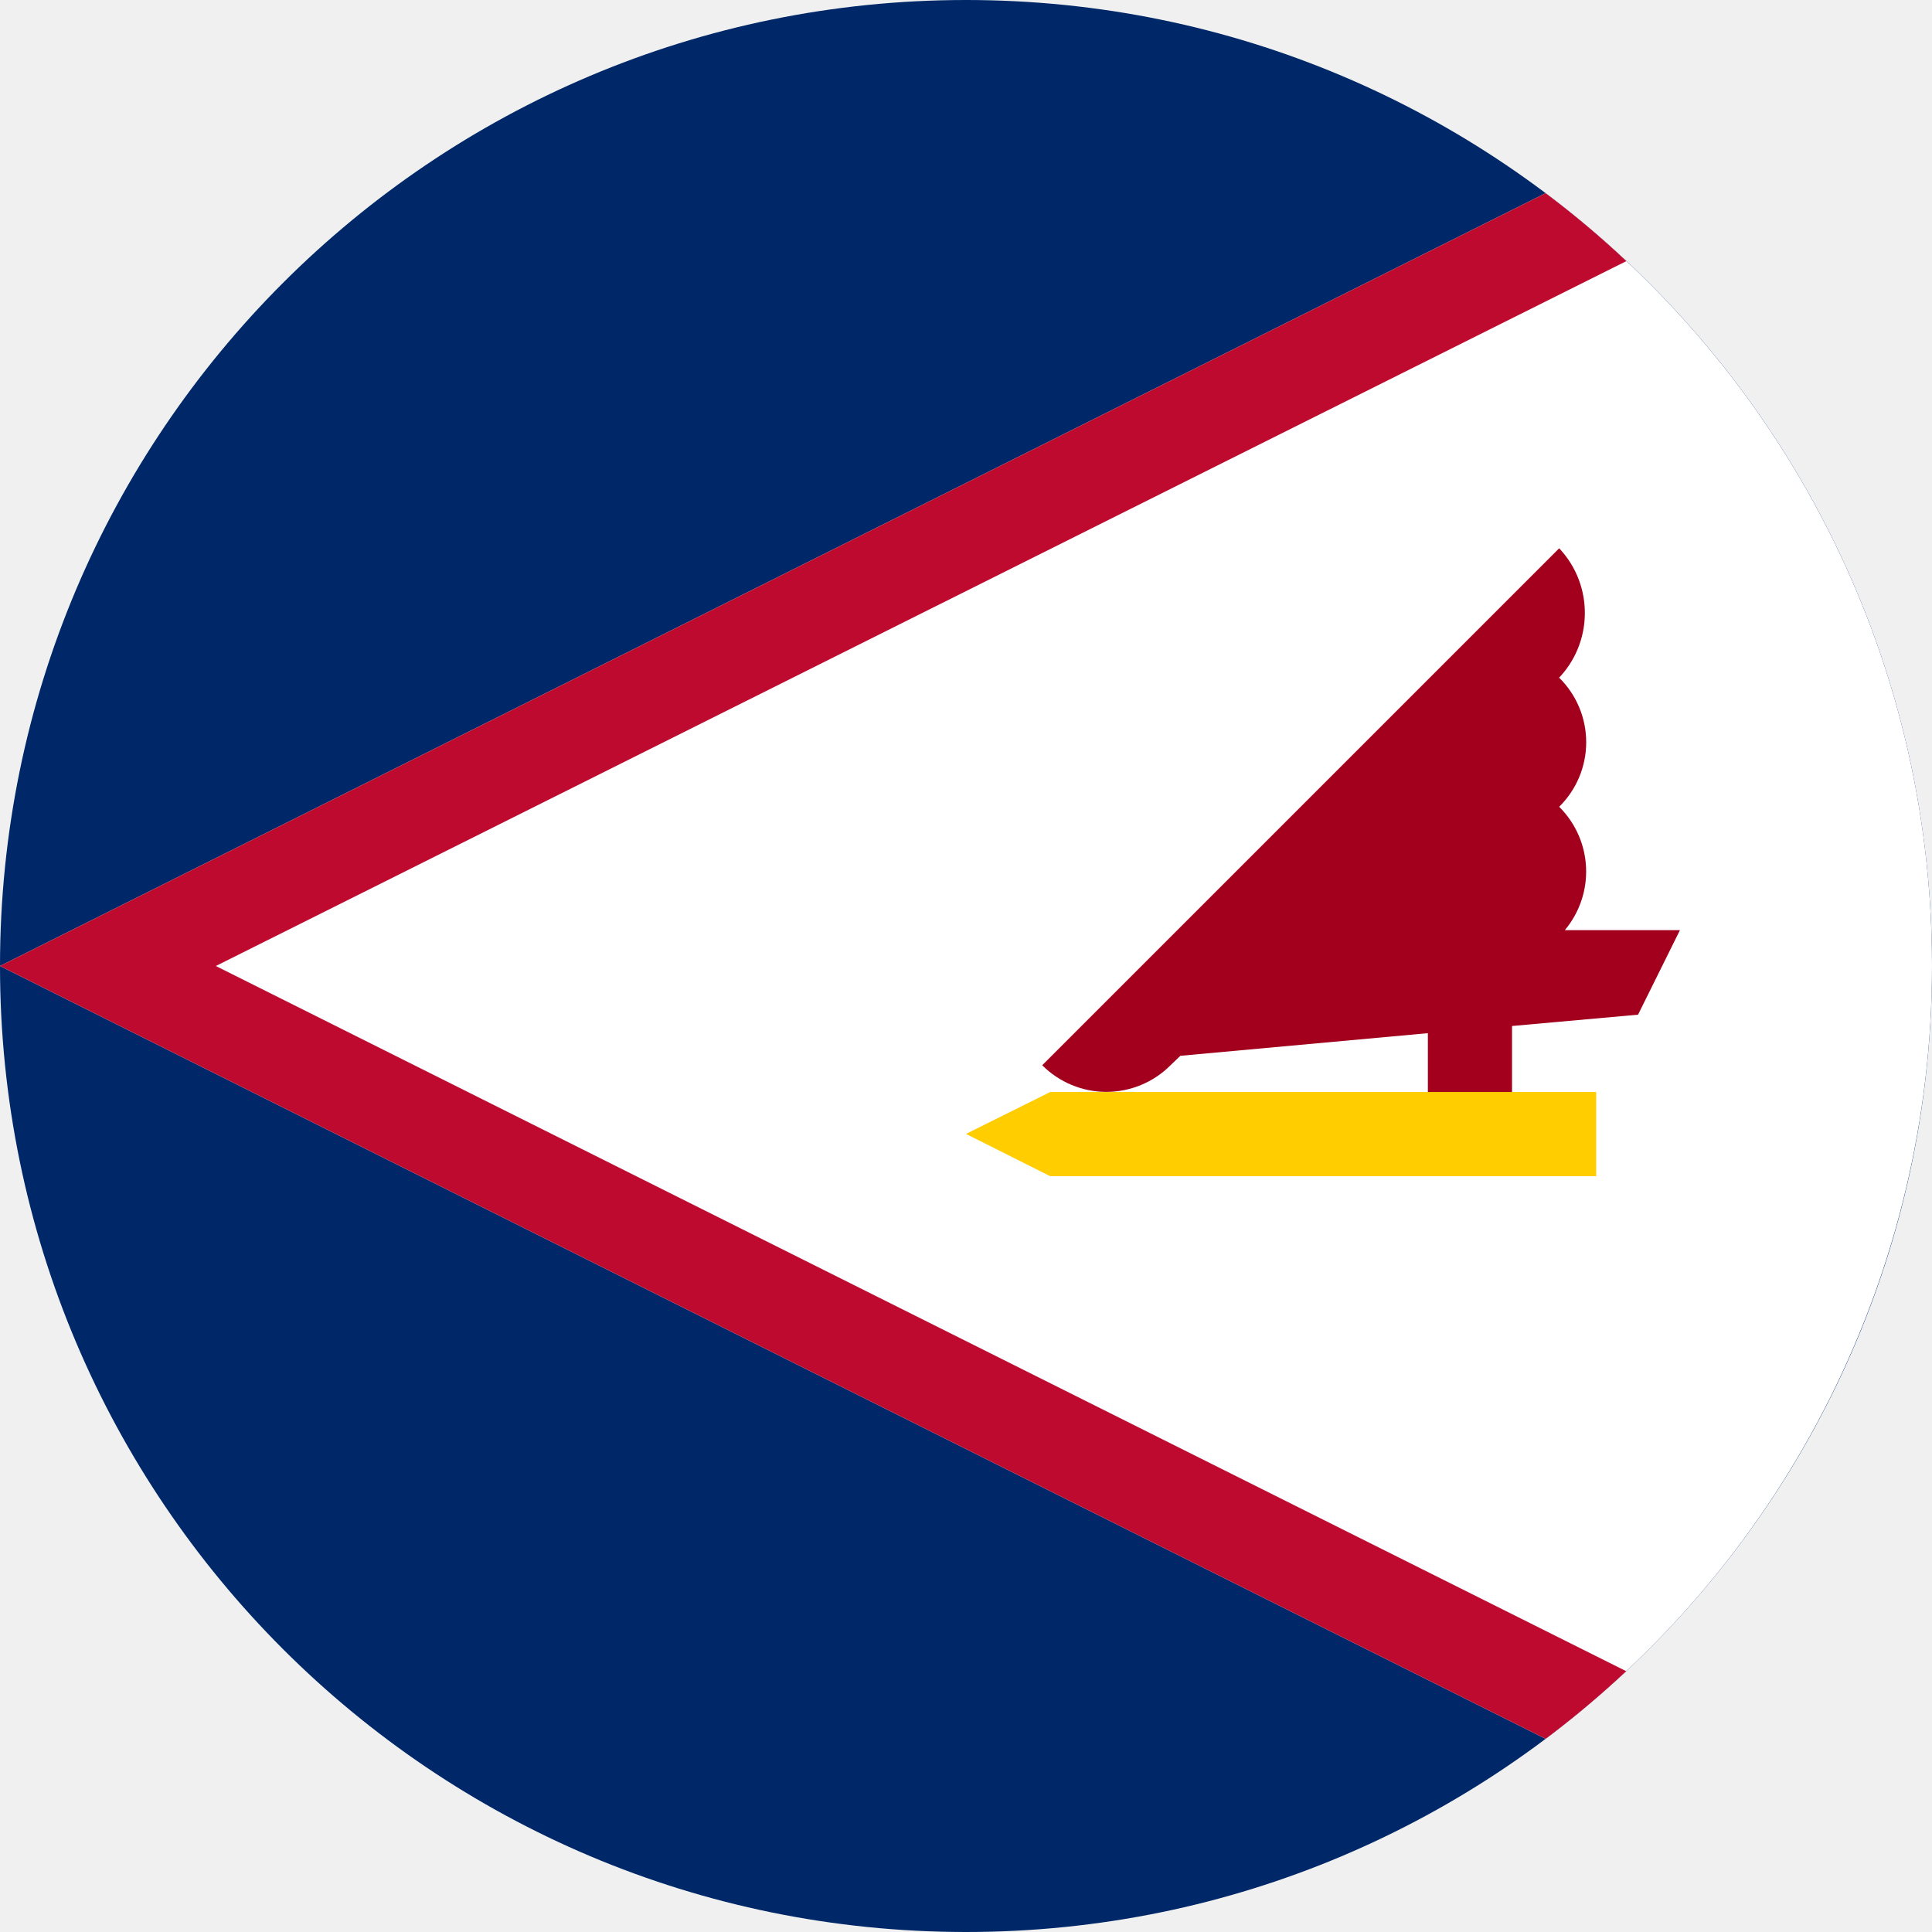
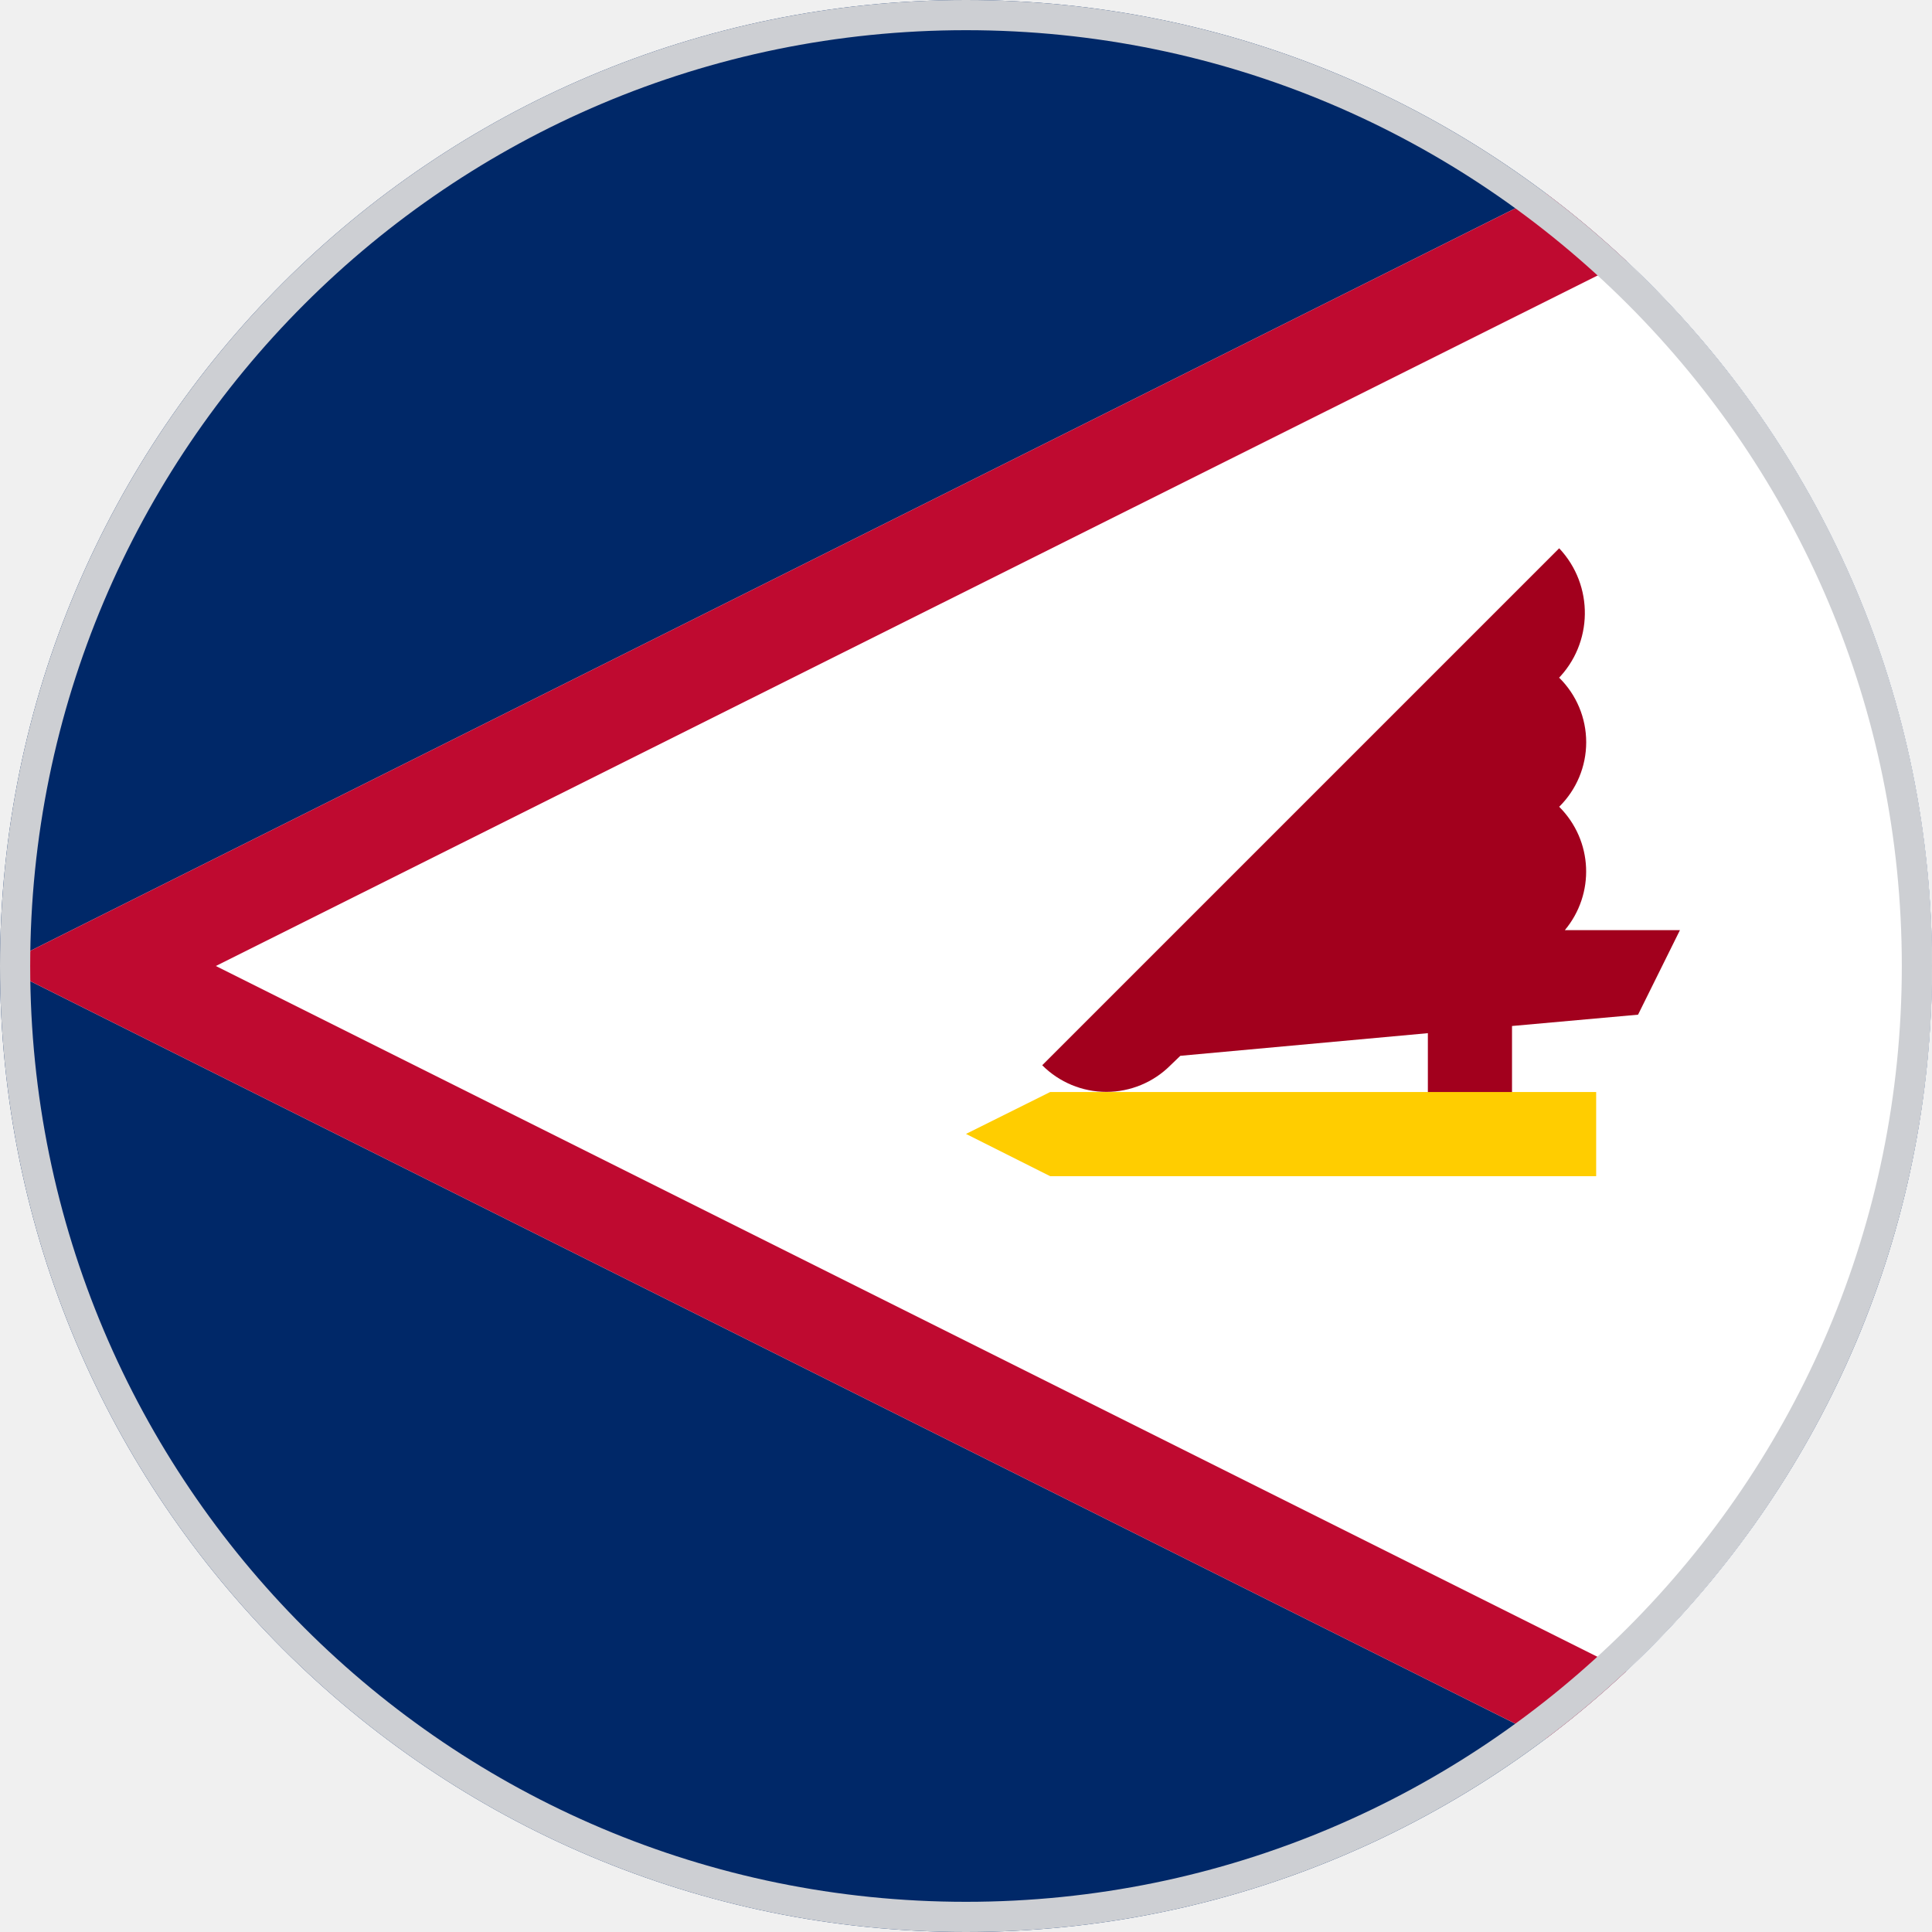
<svg xmlns="http://www.w3.org/2000/svg" width="512" height="512" viewBox="0 0 512 512">
  <defs>
    <clipPath id="c">
      <circle cx="256" cy="256" r="256" />
    </clipPath>
  </defs>
  <g clip-path="url(#c)">
    <path fill="#002868" d="M0 0h512v512H0z" />
    <path fill="#FFFFFF" d="M409.6 460.8A256 256 0 0 0 512 256c0-83.7-40.2-158.1-102.4-204.8L0 256z" />
    <path fill="#BF0A30" d="M409.6 460.8 0 256 409.6 51.2q11.2 8.4 21.4 18L57.2 256 431 442.9q-10.2 9.5-21.4 18" />
    <path fill="#a2001d" d="M445.2 246.5h-30.5c8-9.6 7.5-23.7-1.5-32.7a24 24 0 0 0 0-34.2l-.5.5a25 25 0 0 0 .5-34.8l-137 137a24 24 0 0 0 34 0l2.6-2.5 65.6-6v28.3h22.3v-30.2l33.4-3z" />
    <path fill="#FFCD00" d="M278.3 311.7 256 300.5l22.3-11.1H423v22.3z" />
+     <circle cx="256" cy="256" r="256" fill="none" stroke="#cdcfd3" stroke-width="16" />
  </g>
</svg>
